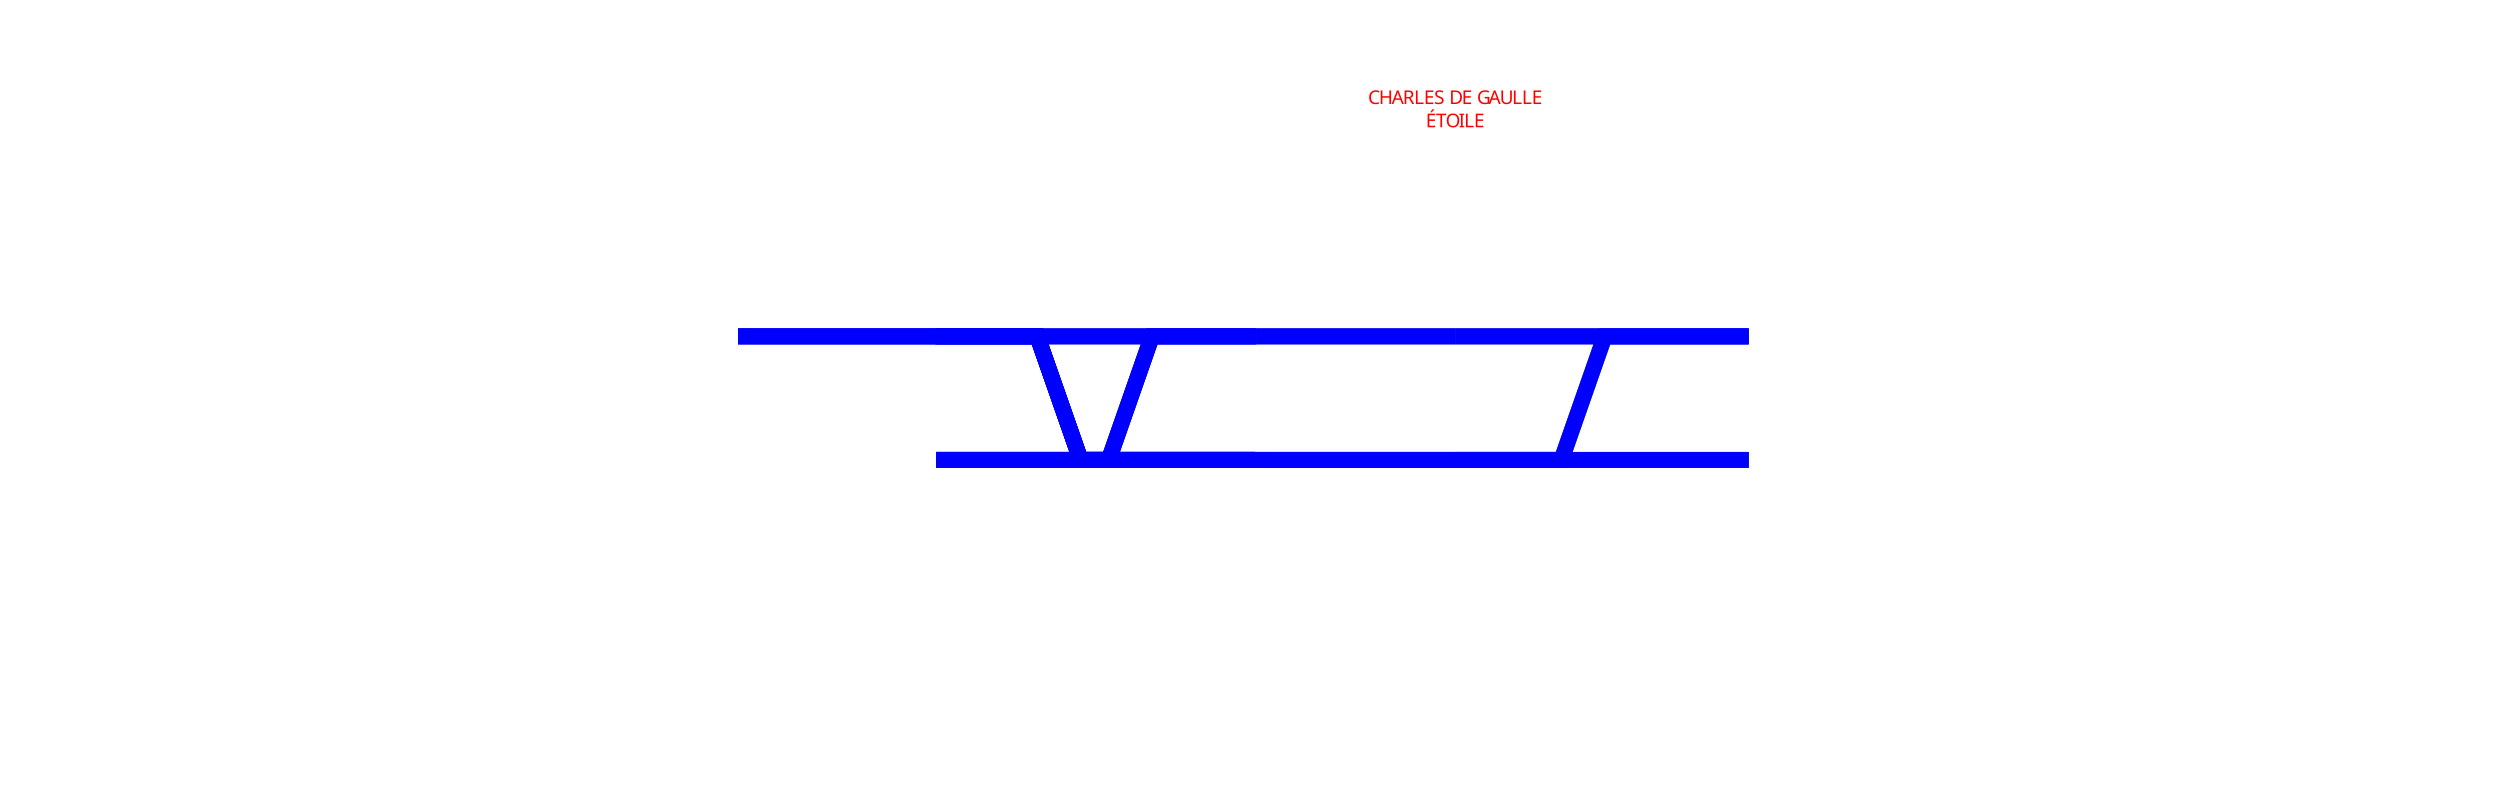
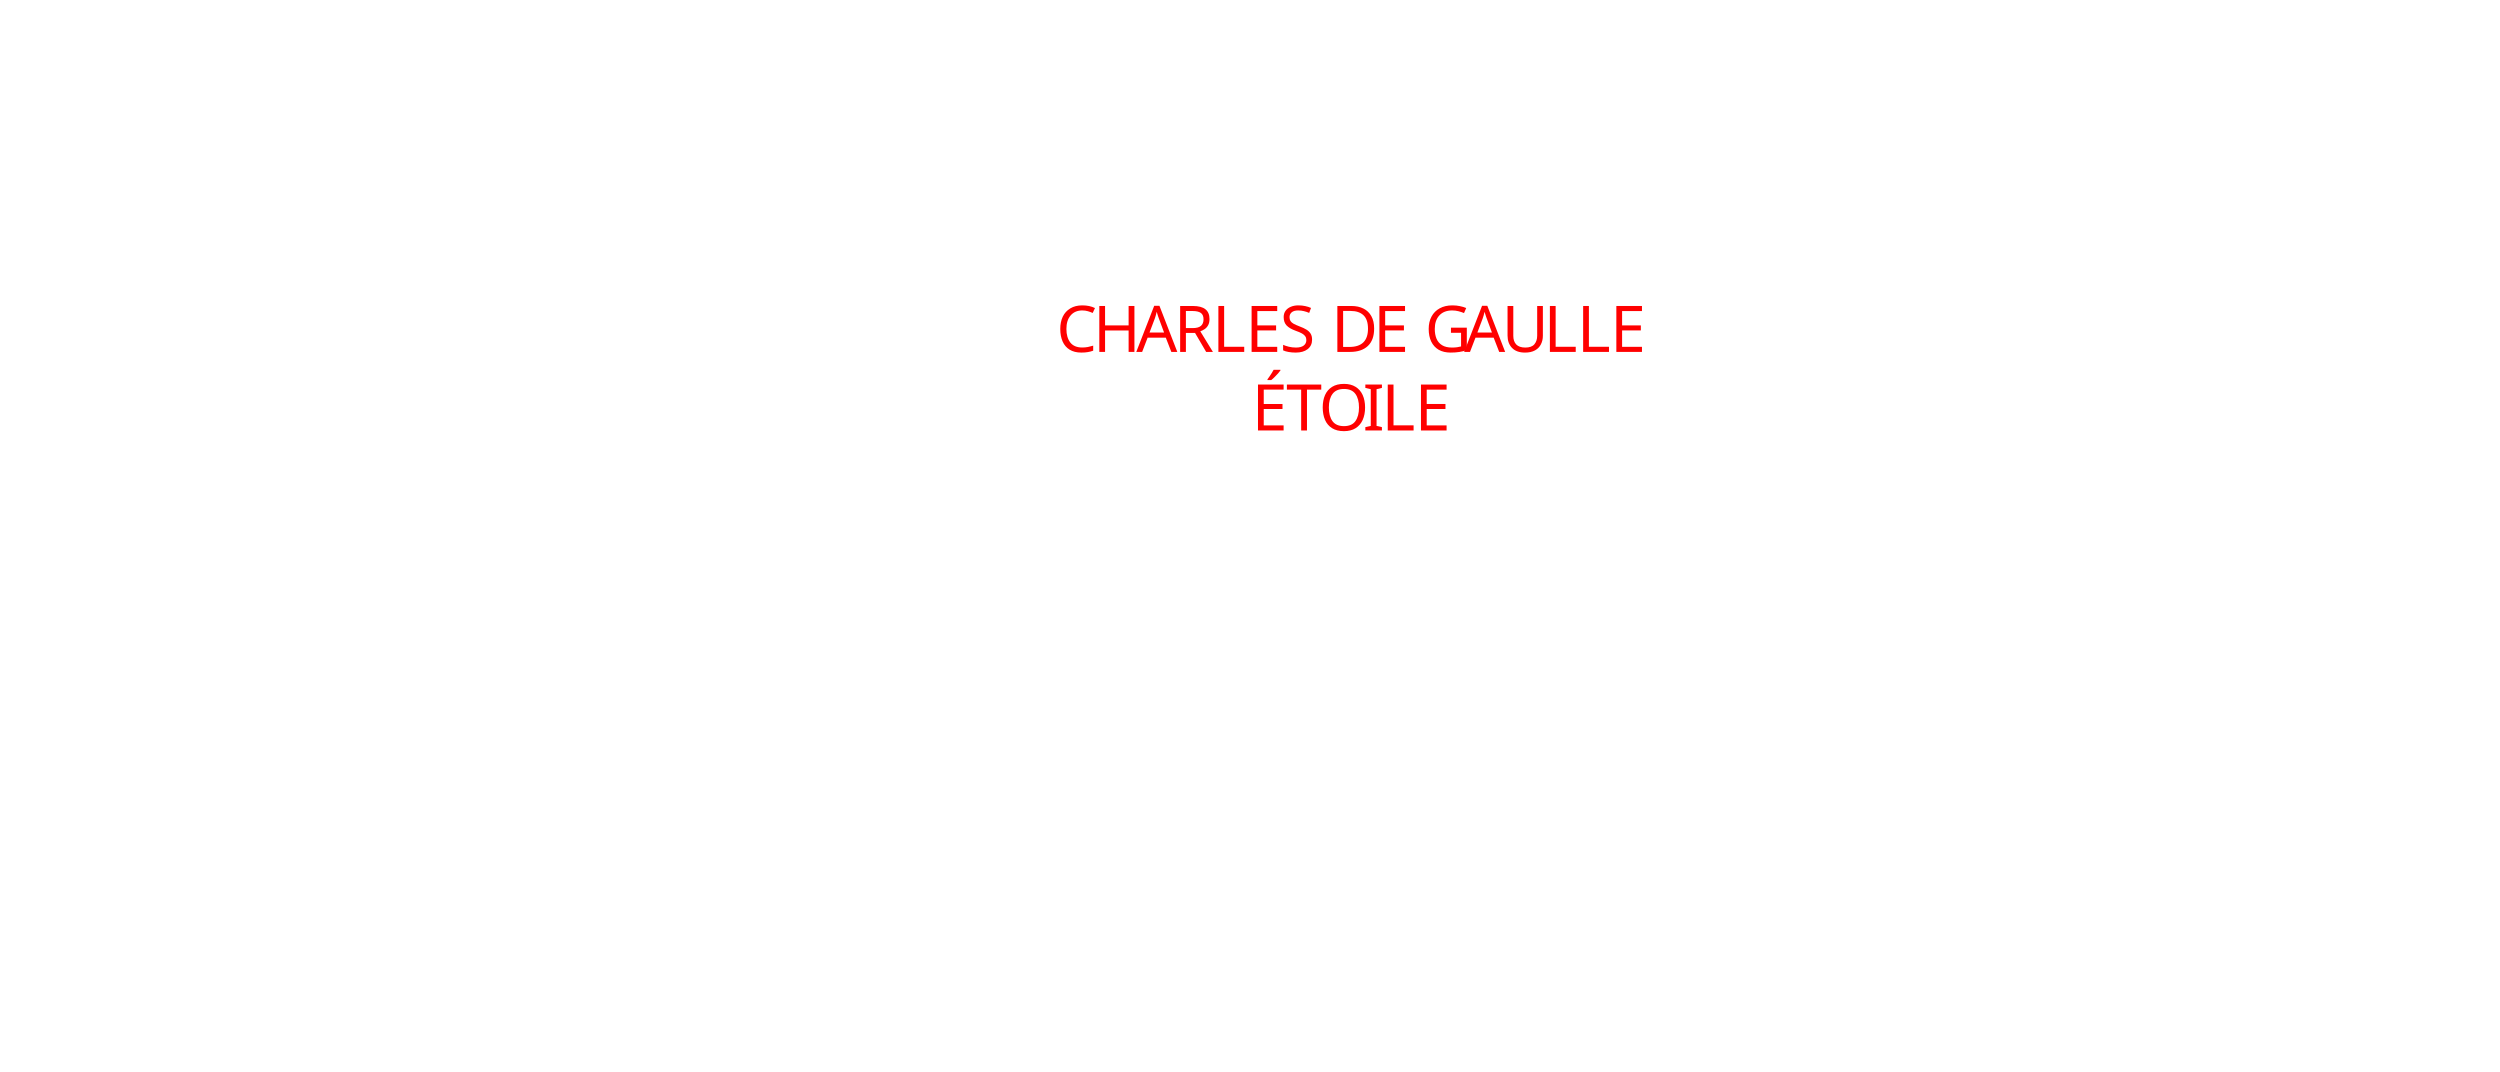
- <svg xmlns="http://www.w3.org/2000/svg" xmlns:ns1="http://thalesgroup.com/gts/ics/synoptic" xml:space="preserve" viewBox="0 0 2368 768" overflow="visible" y="0px" version="1.2" x="0px" baseProfile="tiny">
+ <svg xmlns="http://www.w3.org/2000/svg" xml:space="preserve" viewBox="0 0 700 300" overflow="visible" y="0px" version="1.2" x="0px" baseProfile="tiny">
  <g id="background">
    <g>
-       <text x="1295.78" font-family="PT Sans" y="98.537" font-size="18px" fill="red">C</text>
-       <text x="1306.06" font-family="PT Sans" y="98.537" font-size="18px" fill="red">H</text>
-       <text x="1318.16" font-family="PT Sans" y="98.537" font-size="18px" fill="red">A</text>
-       <text x="1328.69" font-family="PT Sans" y="98.537" font-size="18px" fill="red">R</text>
-       <text x="1339.4" font-family="PT Sans" y="98.537" font-size="18px" fill="red">L</text>
-       <text x="1348.7" font-family="PT Sans" y="98.537" font-size="18px" fill="red">E</text>
-       <text x="1358.35" font-family="PT Sans" y="98.537" font-size="18px" fill="red">S</text>
-       <text x="1372.71" font-family="PT Sans" y="98.537" font-size="18px" fill="red">D</text>
-       <text x="1384.49" font-family="PT Sans" y="98.537" font-size="18px" fill="red">E</text>
-       <text x="1398.94" font-family="PT Sans" y="98.537" font-size="18px" fill="red">G</text>
-       <text x="1409.96" font-family="PT Sans" y="98.537" font-size="18px" fill="red">A</text>
-       <text x="1420.49" font-family="PT Sans" y="98.537" font-size="18px" fill="red">U</text>
-       <text x="1432.22" font-family="PT Sans" y="98.537" font-size="18px" fill="red">L</text>
-       <text x="1441.53" font-family="PT Sans" y="98.537" font-size="18px" fill="red">L</text>
-       <text x="1450.83" font-family="PT Sans" y="98.537" font-size="18px" fill="red">E</text>
-       <text x="1350.49" font-family="PT Sans" y="120.537" font-size="18px" fill="red">É</text>
-       <text x="1360.14" font-family="PT Sans" y="120.537" font-size="18px" fill="red">T</text>
-       <text x="1369.27" font-family="PT Sans" y="120.537" font-size="18px" fill="red">O</text>
-       <text x="1381.58" font-family="PT Sans" y="120.537" font-size="18px" fill="red">I</text>
-       <text x="1386.82" font-family="PT Sans" y="120.537" font-size="18px" fill="red">L</text>
-       <text x="1396.12" font-family="PT Sans" y="120.537" font-size="18px" fill="red">E</text>
-     </g>
-   </g>
-   <g id="itineraire">
-     <polyline stroke-miterlimit="10" id="iti-E7-E6" stroke="#78909C" points="1656.3,318.6    1519.9,318.6 1479,435.6 1378.9,435.6  " stroke-width="15" fill="none" />
-     <line fill="none" stroke-miterlimit="10" id="iti-E7-E5" x2="1378.5" stroke="#78909C" x1="1656.3" y2="318.6" y1="318.6" stroke-width="15" />
-     <line fill="none" stroke-miterlimit="10" id="iti-E6-E4" x2="1188.8" stroke="#78909C" x1="1378.9" y2="435.6" y1="435.6" stroke-width="15" />
-     <line fill="none" stroke-miterlimit="10" id="iti-E5-E3" x2="1189.9" stroke="#78909C" x1="1378.5" y2="318.6" y1="318.6" stroke-width="15" />
-     <line fill="none" stroke-miterlimit="10" id="iti-E4-E2" x2="886.8" stroke="#78909C" x1="1188.8" y2="435.6" y1="435.6" stroke-width="15" />
-     <polyline stroke-miterlimit="10" id="iti-E4-E1" stroke="#78909C" points="1188.8,435.6    1023.5,435.6 982.6,318.6 886.1,318.6  " stroke-width="15" fill="none" />
-     <polyline stroke-miterlimit="10" id="iti-E4-D9" stroke="#78909C" points="1188.8,435.6    1023.5,435.6 982.6,318.6 699.1,318.6  " stroke-width="15" fill="none" />
-     <polyline stroke-miterlimit="10" id="iti-E3-E2" stroke="#78909C" points="1189.9,318.6    1091.1,318.6 1050.2,435.6 886.8,435.6  " stroke-width="15" fill="none" />
-     <line fill="none" stroke-miterlimit="10" id="iti-E3-D9" x2="699.1" stroke="#78909C" x1="1189.9" y2="318.6" y1="318.6" stroke-width="15" />
-     <line fill="none" stroke-miterlimit="10" id="iti-A2-E6" x2="1378.9" stroke="#78909C" x1="1656.4" y2="435.6" y1="435.6" stroke-width="15" />
-     <g ns1:animationClassList="SaeRouteAnimator:ATS" ns1:entityId="ETOI_ITI_E7_E6">
-       <polyline stroke-miterlimit="10" id="iti-E7-E6" stroke="#78909C" points="1656.3,318.6    1519.9,318.6 1479,435.6 1378.9,435.6  " stroke-width="15" fill="none" />
-     </g>
-     <g ns1:animationClassList="SaeRouteAnimator:ATS" ns1:entityId="ETOI_ITI_E7_E5">
-       <line fill="none" stroke-miterlimit="10" id="iti-E7-E5" x2="1378.5" stroke="blue" x1="1656.3" y2="318.6" y1="318.6" stroke-width="15" />
-     </g>
-     <g ns1:animationClassList="SaeRouteAnimator:ATS" ns1:entityId="ETOI_ITI_E6_E4">
-       <line fill="none" stroke-miterlimit="10" id="iti-E6-E4" x2="1188.8" stroke="blue" x1="1378.9" y2="435.6" y1="435.6" stroke-width="15" />
-     </g>
-     <g ns1:animationClassList="SaeRouteAnimator:ATS" ns1:entityId="ETOI_ITI_E5_E3">
-       <line fill="none" stroke-miterlimit="10" id="iti-E5-E3" x2="1189.9" stroke="blue" x1="1378.5" y2="318.6" y1="318.6" stroke-width="15" />
-     </g>
-     <g ns1:animationClassList="SaeRouteAnimator:ATS" ns1:entityId="ETOI_ITI_E4_E2">
-       <line fill="none" stroke-miterlimit="10" id="iti-E4-E2" x2="886.8" stroke="blue" x1="1188.8" y2="435.6" y1="435.6" stroke-width="15" />
-     </g>
-     <g ns1:animationClassList="SaeRouteAnimator:ATS" ns1:entityId="ETOI_ITI_E4_E1">
-       <polyline stroke-miterlimit="10" id="iti-E4-E1" stroke="blue" points="1188.8,435.6    1023.5,435.6 982.6,318.6 886.1,318.6  " stroke-width="15" fill="none" />
-     </g>
-     <g ns1:animationClassList="SaeRouteAnimator:ATS" ns1:entityId="ETOI_ITI_E4_D9">
-       <polyline stroke-miterlimit="10" id="iti-E4-D9" stroke="blue" points="1188.8,435.6    1023.5,435.6 982.6,318.6 699.1,318.6  " stroke-width="15" fill="none" />
-     </g>
-     <g ns1:animationClassList="SaeRouteAnimator:ATS" ns1:entityId="ETOI_ITI_E3_E2">
-       <polyline stroke-miterlimit="10" id="iti-E3-E2" stroke="blue" points="1189.9,318.6    1091.1,318.6 1050.2,435.6 886.8,435.6  " stroke-width="15" fill="none" />
-     </g>
-     <g ns1:animationClassList="SaeRouteAnimator:ATS" ns1:entityId="ETOI_ITI_E3_D9">
-       <line fill="none" stroke-miterlimit="10" id="iti-E3-D9" x2="699.1" stroke="blue" x1="1189.9" y2="318.6" y1="318.6" stroke-width="15" />
-     </g>
-     <g ns1:animationClassList="SaeRouteAnimator:ATS" ns1:entityId="ETOI_ITI_A2_E6">
-       <line fill="none" stroke-miterlimit="10" id="iti-A2-E6" x2="1378.9" stroke="blue" x1="1656.4" y2="435.6" y1="435.6" stroke-width="15" />
-     </g>
-     <g ns1:animationClassList="SaeRouteAnimator:ATS" ns1:entityId="ETOI_ITI_E6_E7">
-       <polyline stroke-miterlimit="10" id="iti-E6-E7" stroke="blue" points="1378.9,435.6    1479,435.6 1519.9,318.6 1656.3,318.6  " stroke-width="15" fill="none" />
-     </g>
-     <g ns1:animationClassList="SaeRouteAnimator:ATS" ns1:entityId="ETOI_ITI_E6_A2">
-       <line fill="none" stroke-miterlimit="10" id="iti-E6-A2" x2="1656.4" stroke="blue" x1="1378.9" y2="435.6" y1="435.6" stroke-width="15" />
-     </g>
-     <g ns1:animationClassList="SaeRouteAnimator:ATS" ns1:entityId="ETOI_ITI_E5_E7">
-       <line fill="none" stroke-miterlimit="10" id="iti-E5-E7" x2="1656.3" stroke="blue" x1="1378.5" y2="318.6" y1="318.6" stroke-width="15" />
-     </g>
-     <g ns1:animationClassList="SaeRouteAnimator:ATS" ns1:entityId="ETOI_ITI_E3_E5">
-       <line fill="none" stroke-miterlimit="10" id="iti-E3-E5" x2="1378.5" stroke="blue" x1="1189.9" y2="318.6" y1="318.6" stroke-width="15" />
-     </g>
-     <g ns1:animationClassList="SaeRouteAnimator:ATS" ns1:entityId="ETOI_ITI_E2_E6">
-       <line fill="none" stroke-miterlimit="10" id="iti-E2-E6" x2="1378.9" stroke="blue" x1="886.8" y2="435.6" y1="435.6" stroke-width="15" />
-     </g>
-     <g ns1:animationClassList="SaeRouteAnimator:ATS" ns1:entityId="ETOI_ITI_E2_E3">
-       <polyline stroke-miterlimit="10" id="iti-E2-E3" stroke="blue" points="886.8,435.6    1050.2,435.6 1091.1,318.6 1189.9,318.6  " stroke-width="15" fill="none" />
-     </g>
-     <g ns1:animationClassList="SaeRouteAnimator:ATS" ns1:entityId="ETOI_ITI_E1_E6">
-       <polyline stroke-miterlimit="10" id="iti-E1-E6" stroke="blue" points="886.1,318.6 982.6,318.6    1023.5,435.6 1378.9,435.6  " stroke-width="15" fill="none" />
-     </g>
-     <g ns1:animationClassList="SaeRouteAnimator:ATS" ns1:entityId="ETOI_ITI_E1_E4">
-       <polyline stroke-miterlimit="10" id="iti-E1-E4" stroke="blue" points="886.1,318.6 982.6,318.6    1023.5,435.6 1188.8,435.6  " stroke-width="15" fill="none" />
-     </g>
-     <g ns1:animationClassList="SaeRouteAnimator:ATS" ns1:entityId="ETOI_ITI_E1_E3">
-       <line fill="none" stroke-miterlimit="10" id="iti-E1-E3" x2="1189.9" stroke="blue" x1="886.1" y2="318.6" y1="318.6" stroke-width="15" />
-     </g>
-     <g ns1:animationClassList="SaeRouteAnimator:ATS" ns1:entityId="ETOI_ITI_D9_E1">
-       <line fill="none" stroke-miterlimit="10" id="iti-D9-E1" x2="886.1" stroke="blue" x1="699.1" y2="318.6" y1="318.6" stroke-width="15" />
+       <text x="295.78" font-family="PT Sans" y="98.537" font-size="18px" fill="red">C</text>
+       <text x="306.06" font-family="PT Sans" y="98.537" font-size="18px" fill="red">H</text>
+       <text x="318.16" font-family="PT Sans" y="98.537" font-size="18px" fill="red">A</text>
+       <text x="328.69" font-family="PT Sans" y="98.537" font-size="18px" fill="red">R</text>
+       <text x="339.4" font-family="PT Sans" y="98.537" font-size="18px" fill="red">L</text>
+       <text x="348.7" font-family="PT Sans" y="98.537" font-size="18px" fill="red">E</text>
+       <text x="358.35" font-family="PT Sans" y="98.537" font-size="18px" fill="red">S</text>
+       <text x="372.71" font-family="PT Sans" y="98.537" font-size="18px" fill="red">D</text>
+       <text x="384.49" font-family="PT Sans" y="98.537" font-size="18px" fill="red">E</text>
+       <text x="398.94" font-family="PT Sans" y="98.537" font-size="18px" fill="red">G</text>
+       <text x="409.96" font-family="PT Sans" y="98.537" font-size="18px" fill="red">A</text>
+       <text x="420.49" font-family="PT Sans" y="98.537" font-size="18px" fill="red">U</text>
+       <text x="432.22" font-family="PT Sans" y="98.537" font-size="18px" fill="red">L</text>
+       <text x="441.53" font-family="PT Sans" y="98.537" font-size="18px" fill="red">L</text>
+       <text x="450.83" font-family="PT Sans" y="98.537" font-size="18px" fill="red">E</text>
+       <text x="350.49" font-family="PT Sans" y="120.537" font-size="18px" fill="red">É</text>
+       <text x="360.14" font-family="PT Sans" y="120.537" font-size="18px" fill="red">T</text>
+       <text x="369.27" font-family="PT Sans" y="120.537" font-size="18px" fill="red">O</text>
+       <text x="381.58" font-family="PT Sans" y="120.537" font-size="18px" fill="red">I</text>
+       <text x="386.82" font-family="PT Sans" y="120.537" font-size="18px" fill="red">L</text>
+       <text x="396.12" font-family="PT Sans" y="120.537" font-size="18px" fill="red">E</text>
    </g>
  </g>
</svg>
